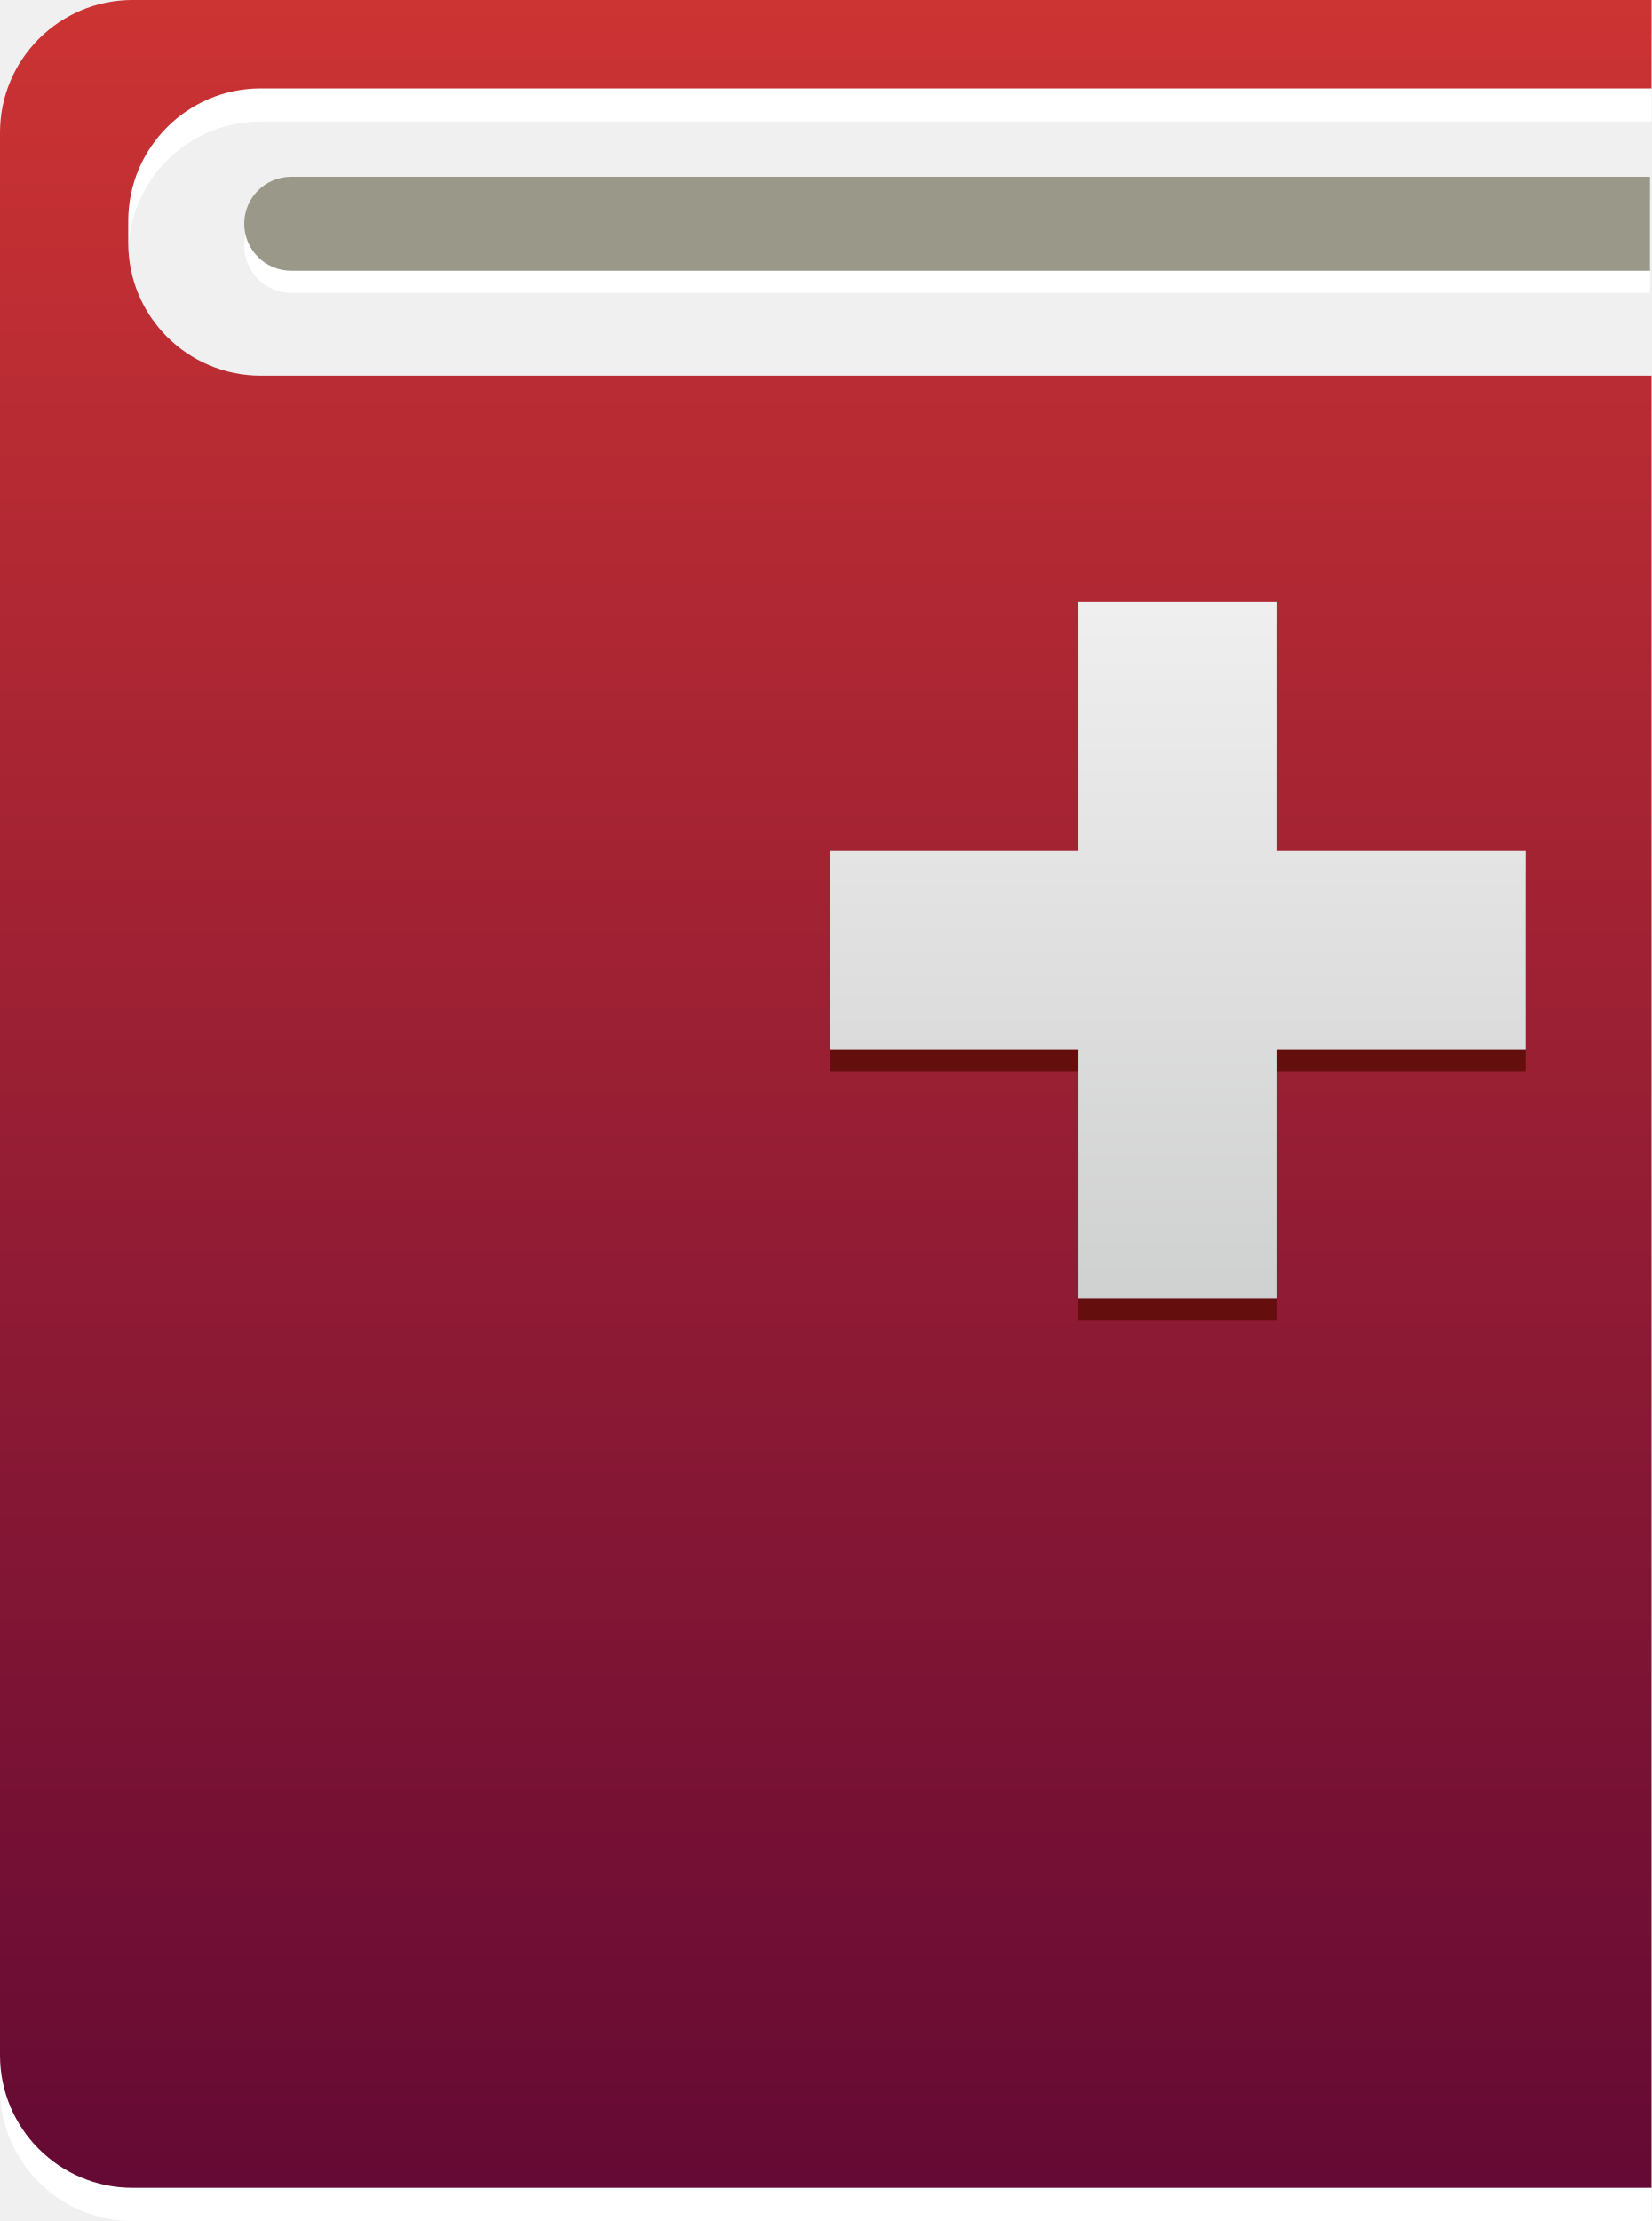
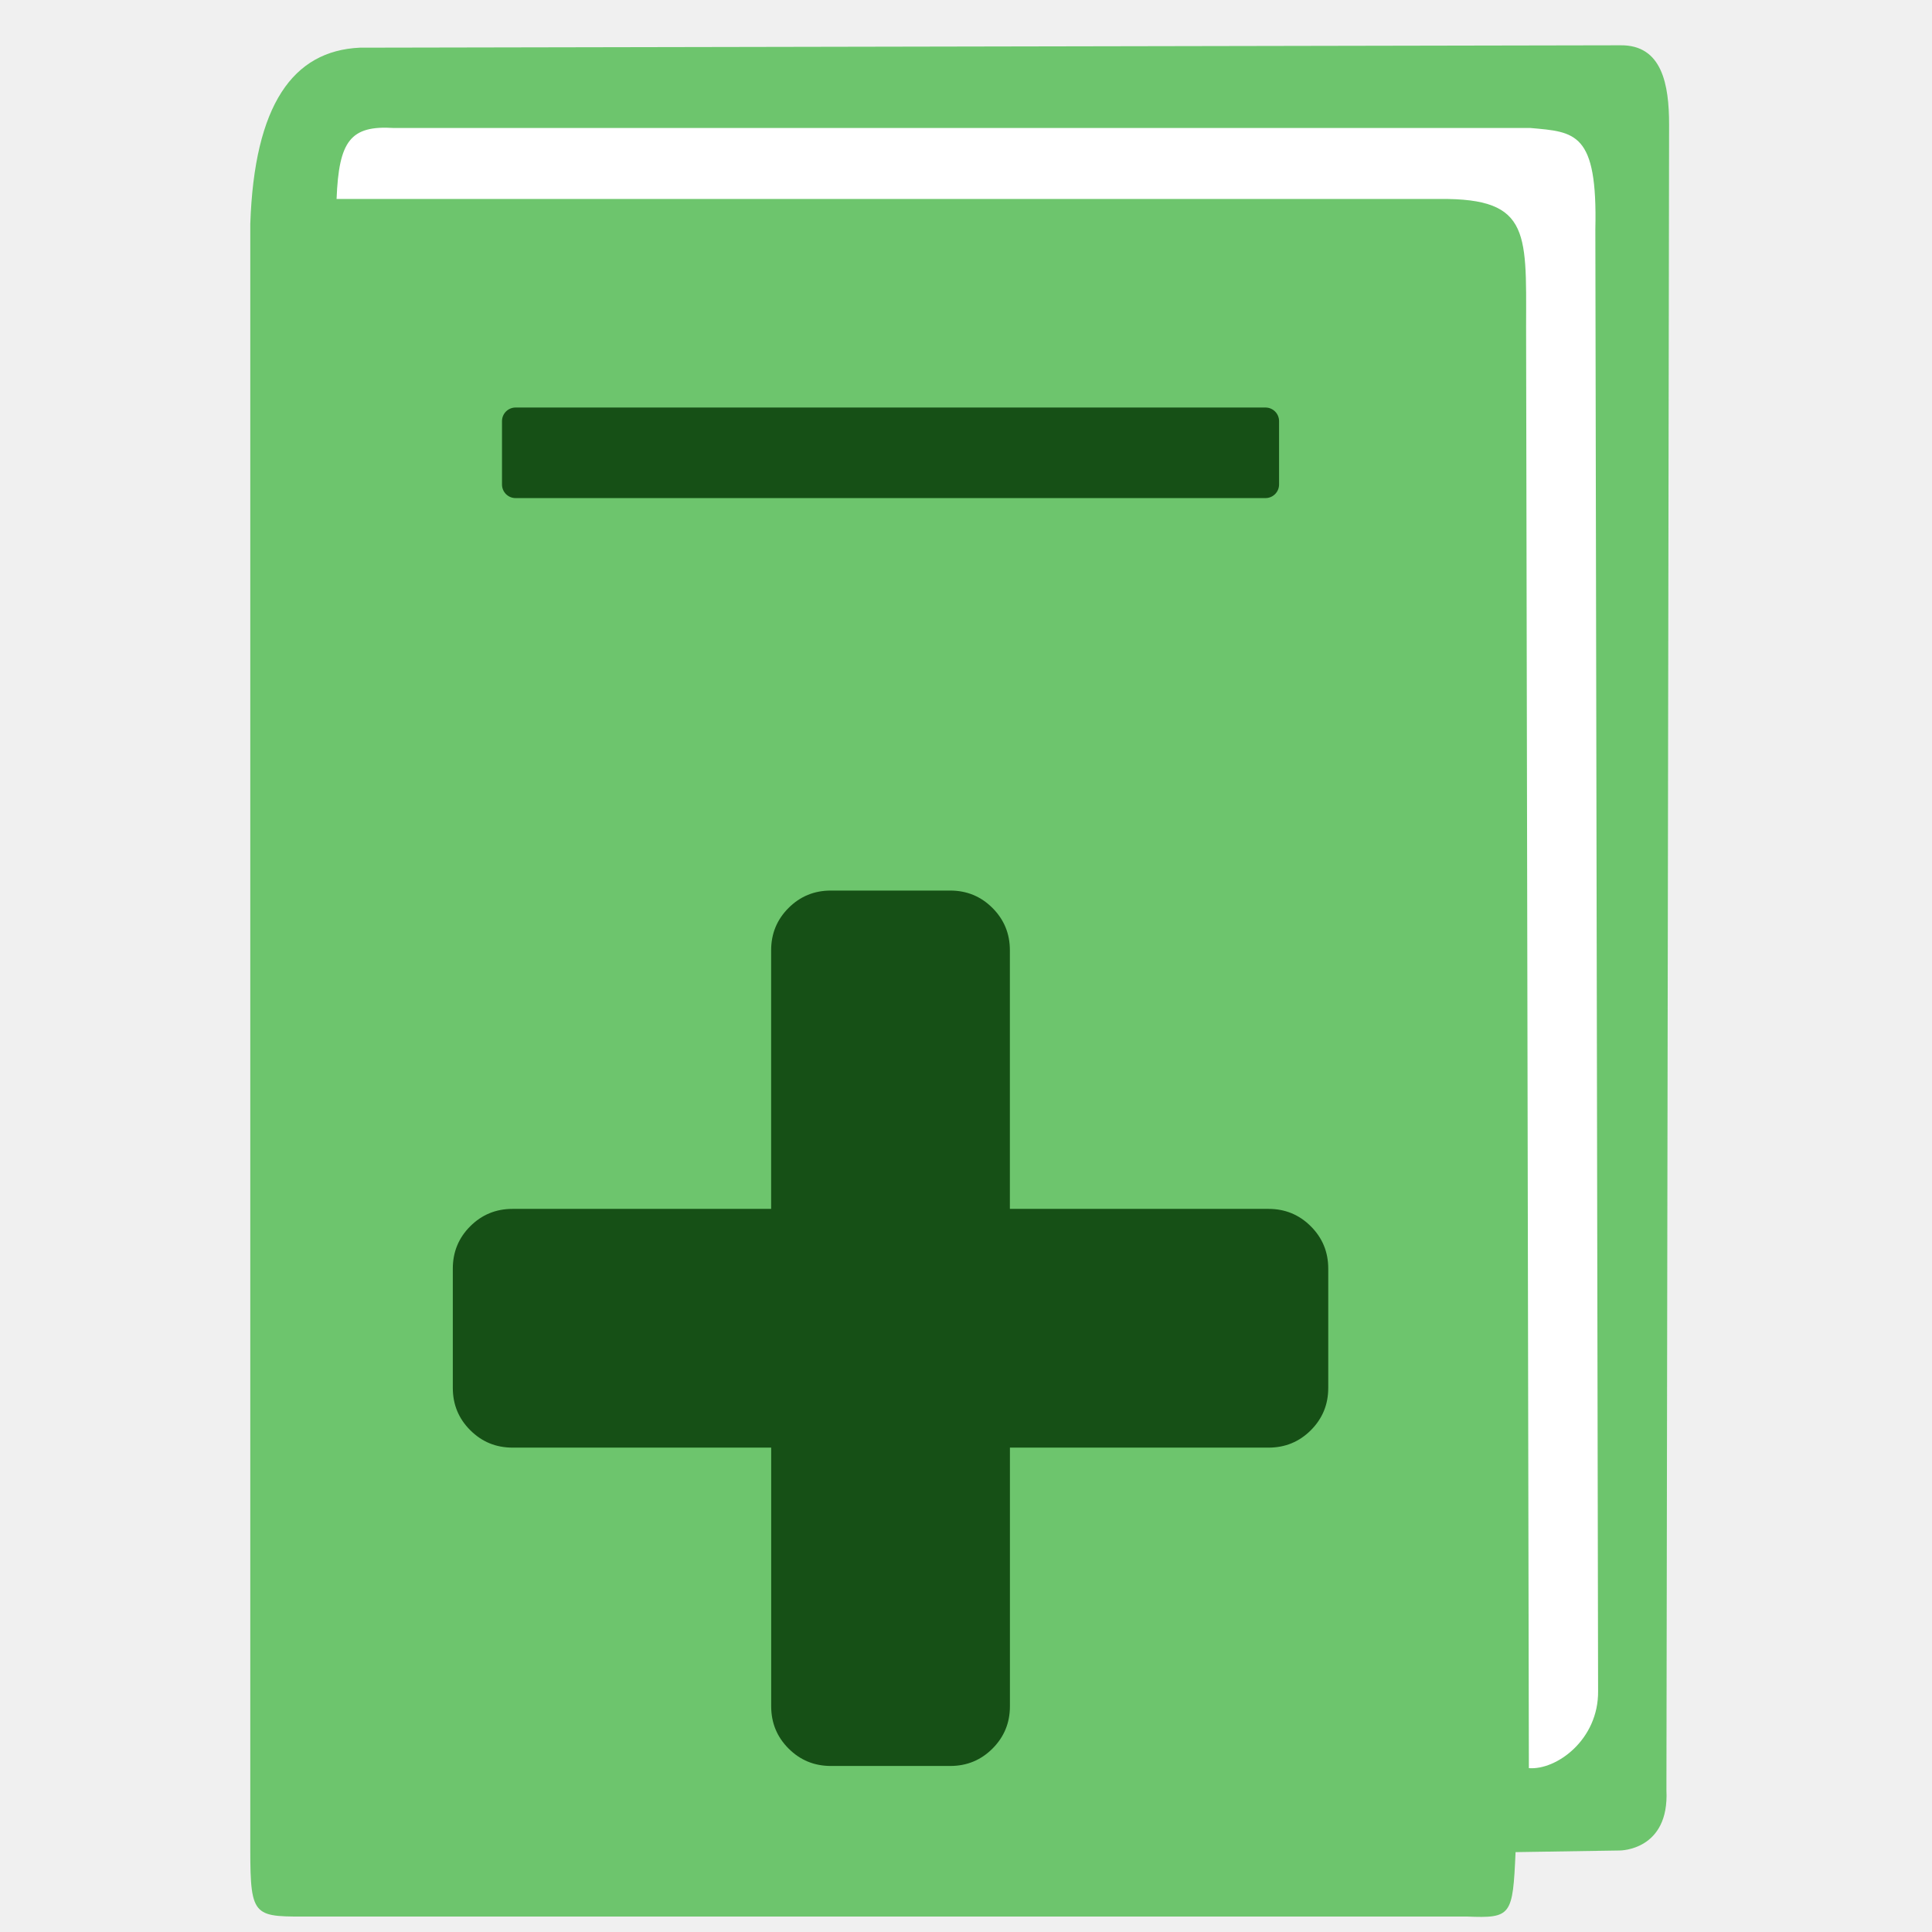
- <svg xmlns="http://www.w3.org/2000/svg" version="1.1" id="Layer_1" x="0px" y="0px" width="149.5" height="201" viewBox="0 0 149.5 201" enable-background="new 0 0 595.28 841.89" xml:space="preserve">
-   <defs id="defs27" />
-   <path d="m 23.609,37 c -6.627,0 -12,-5.373 -12,-12 v -2 c 0,-6.627 5.373,-12 12,-12 H 149.5 V 3 H 12 C 5.373,3 -9.4696599e-6,8.373 -9.4696599e-6,15 v 174 c 0,6.627 5.373,12 12,12 H 149.5 V 37 H 23.609 z" id="path3" style="fill:#ffffff" />
-   <linearGradient id="SVGID_1_" gradientUnits="userSpaceOnUse" x1="287.64" y1="320" x2="287.64" y2="516.652" gradientTransform="translate(-212.891,-319.5)">
-     <stop offset="0" style="stop-color:#CC3333" id="stop6" />
-     <stop offset="1" style="stop-color:#650A34" id="stop8" />
-   </linearGradient>
-   <path d="m 23.609,34 c -6.627,0 -12,-5.373 -12,-12 v -2 c 0,-6.627 5.373,-12 12,-12 H 149.5 V 0 H 12 C 5.373,0 -9.4696599e-6,5.373 -9.4696599e-6,12 v 174 c 0,6.627 5.373,12 12,12 H 149.5 V 34 H 23.609 z" id="path10" style="fill:url(#SVGID_1_)" />
-   <path d="M 149.359,26.5 H 26.359 c -2.347,0 -4.25,-1.903 -4.25,-4.25 l 0,0 c 0,-2.347 1.903,-4.25 4.25,-4.25 H 149.359" id="path12" style="fill:#ffffff" />
-   <path d="M 149.359,24.5 H 26.359 c -2.347,0 -4.25,-1.903 -4.25,-4.25 l 0,0 c 0,-2.347 1.903,-4.25 4.25,-4.25 H 149.359" id="path14" style="fill:#999889" />
-   <polygon points="310.5,376 310.5,398.5 288,398.5 288,416.5 310.5,416.5 310.5,439 328.5,439 328.5,416.5 351,416.5 351,398.5 328.5,398.5 328.5,376 " id="polygon16" style="fill:#640e0e" transform="translate(-212.891,-319.5)" />
-   <linearGradient id="SVGID_2_" gradientUnits="userSpaceOnUse" x1="319.5" y1="374" x2="319.5" y2="437.254">
-     <stop offset="0" style="stop-color:#F0EFEF" id="stop19" />
-     <stop offset="1" style="stop-color:#CFD0D0" id="stop21" />
-   </linearGradient>
-   <polygon points="310.5,374 310.5,396.5 288,396.5 288,414.5 310.5,414.5 310.5,437 328.5,437 328.5,414.5 351,414.5 351,396.5 328.5,396.5 328.5,374 " id="polygon23" style="fill:url(#SVGID_2_)" transform="translate(-212.891,-319.5)" />
+ <svg xmlns="http://www.w3.org/2000/svg" version="1.1" id="svg2" viewBox="0 0 128 128" height="128" width="128">
+   <defs id="defs4">
+     </defs>
+   <g id="layer1" transform="translate(0,-924.3622)">
+     <path style="fill:#6dc56d;fill-opacity:1;fill-rule:evenodd;stroke:#000000;stroke-width:0;stroke-linecap:butt;stroke-linejoin:round;stroke-miterlimit:4;stroke-dasharray:none;stroke-opacity:1" d="m 16.582,1046.884 0,-107.688 c 0.269,-7.886 2.821,-11.47 7.254,-11.675 l 83.522,-0.158 c 2.766,-0.034 3.224,2.603 3.224,5.261 L 110.405,1042.968 c 0.201,4.009 -3.09,3.994 -3.09,3.994 l -6.905,0.108 c -0.187,4.217 -0.269,4.387 -3.224,4.268 l -76.439,0 c -3.907,0 -4.165,0.2 -4.165,-4.455 z" id="path4221" />
+     <path style="fill:#ffffff;fill-opacity:1;fill-rule:evenodd;stroke:#000000;stroke-width:0;stroke-linecap:round;stroke-linejoin:round;stroke-miterlimit:4;stroke-dasharray:none;stroke-opacity:1" d="m 22.299,937.546 73.639,0 c 5.75,0.099 5.129,2.683 5.172,9.678 l 0.182,94.282 c 1.824,0.145 4.621,-1.884 4.586,-5.107 l -0.182,-96.84 c 0.151,-6.453 -1.337,-6.453 -4.301,-6.717 l -75.305,0 c -2.867,-0.18 -3.64,0.842 -3.791,4.704 z" id="path4258" />
+     <path d="m 88,1008.408 0,7.909 q 0,1.648 -1.153,2.801 -1.153,1.153 -2.801,1.153 l -17.136,0 0,17.137 q 0,1.647 -1.153,2.801 -1.153,1.153 -2.801,1.153 l -7.909,0 q -1.648,0 -2.801,-1.153 -1.153,-1.153 -1.153,-2.801 l 0,-17.137 -17.136,0 q -1.648,0 -2.801,-1.153 Q 30,1017.965 30,1016.317 l 0,-7.909 q 0,-1.648 1.153,-2.801 1.153,-1.153 2.801,-1.153 l 17.136,0 0,-17.136 q 0,-1.648 1.153,-2.801 1.153,-1.153 2.801,-1.153 l 7.909,0 q 1.648,0 2.801,1.153 1.153,1.153 1.153,2.801 l 0,17.136 17.136,0 q 1.648,0 2.801,1.153 Q 88,1006.76 88,1008.408 Z" id="path4" style="fill:#165016;fill-opacity:1" />
+     <rect style="fill:#165016;fill-opacity:1;fill-rule:evenodd;stroke:none;stroke-width:0;stroke-linecap:round;stroke-linejoin:round;stroke-miterlimit:4;stroke-dasharray:none;stroke-opacity:1" id="rect4139" width="51.482" height="6" x="33.259" y="951.362" ry="0.9" />
+   </g>
</svg>
